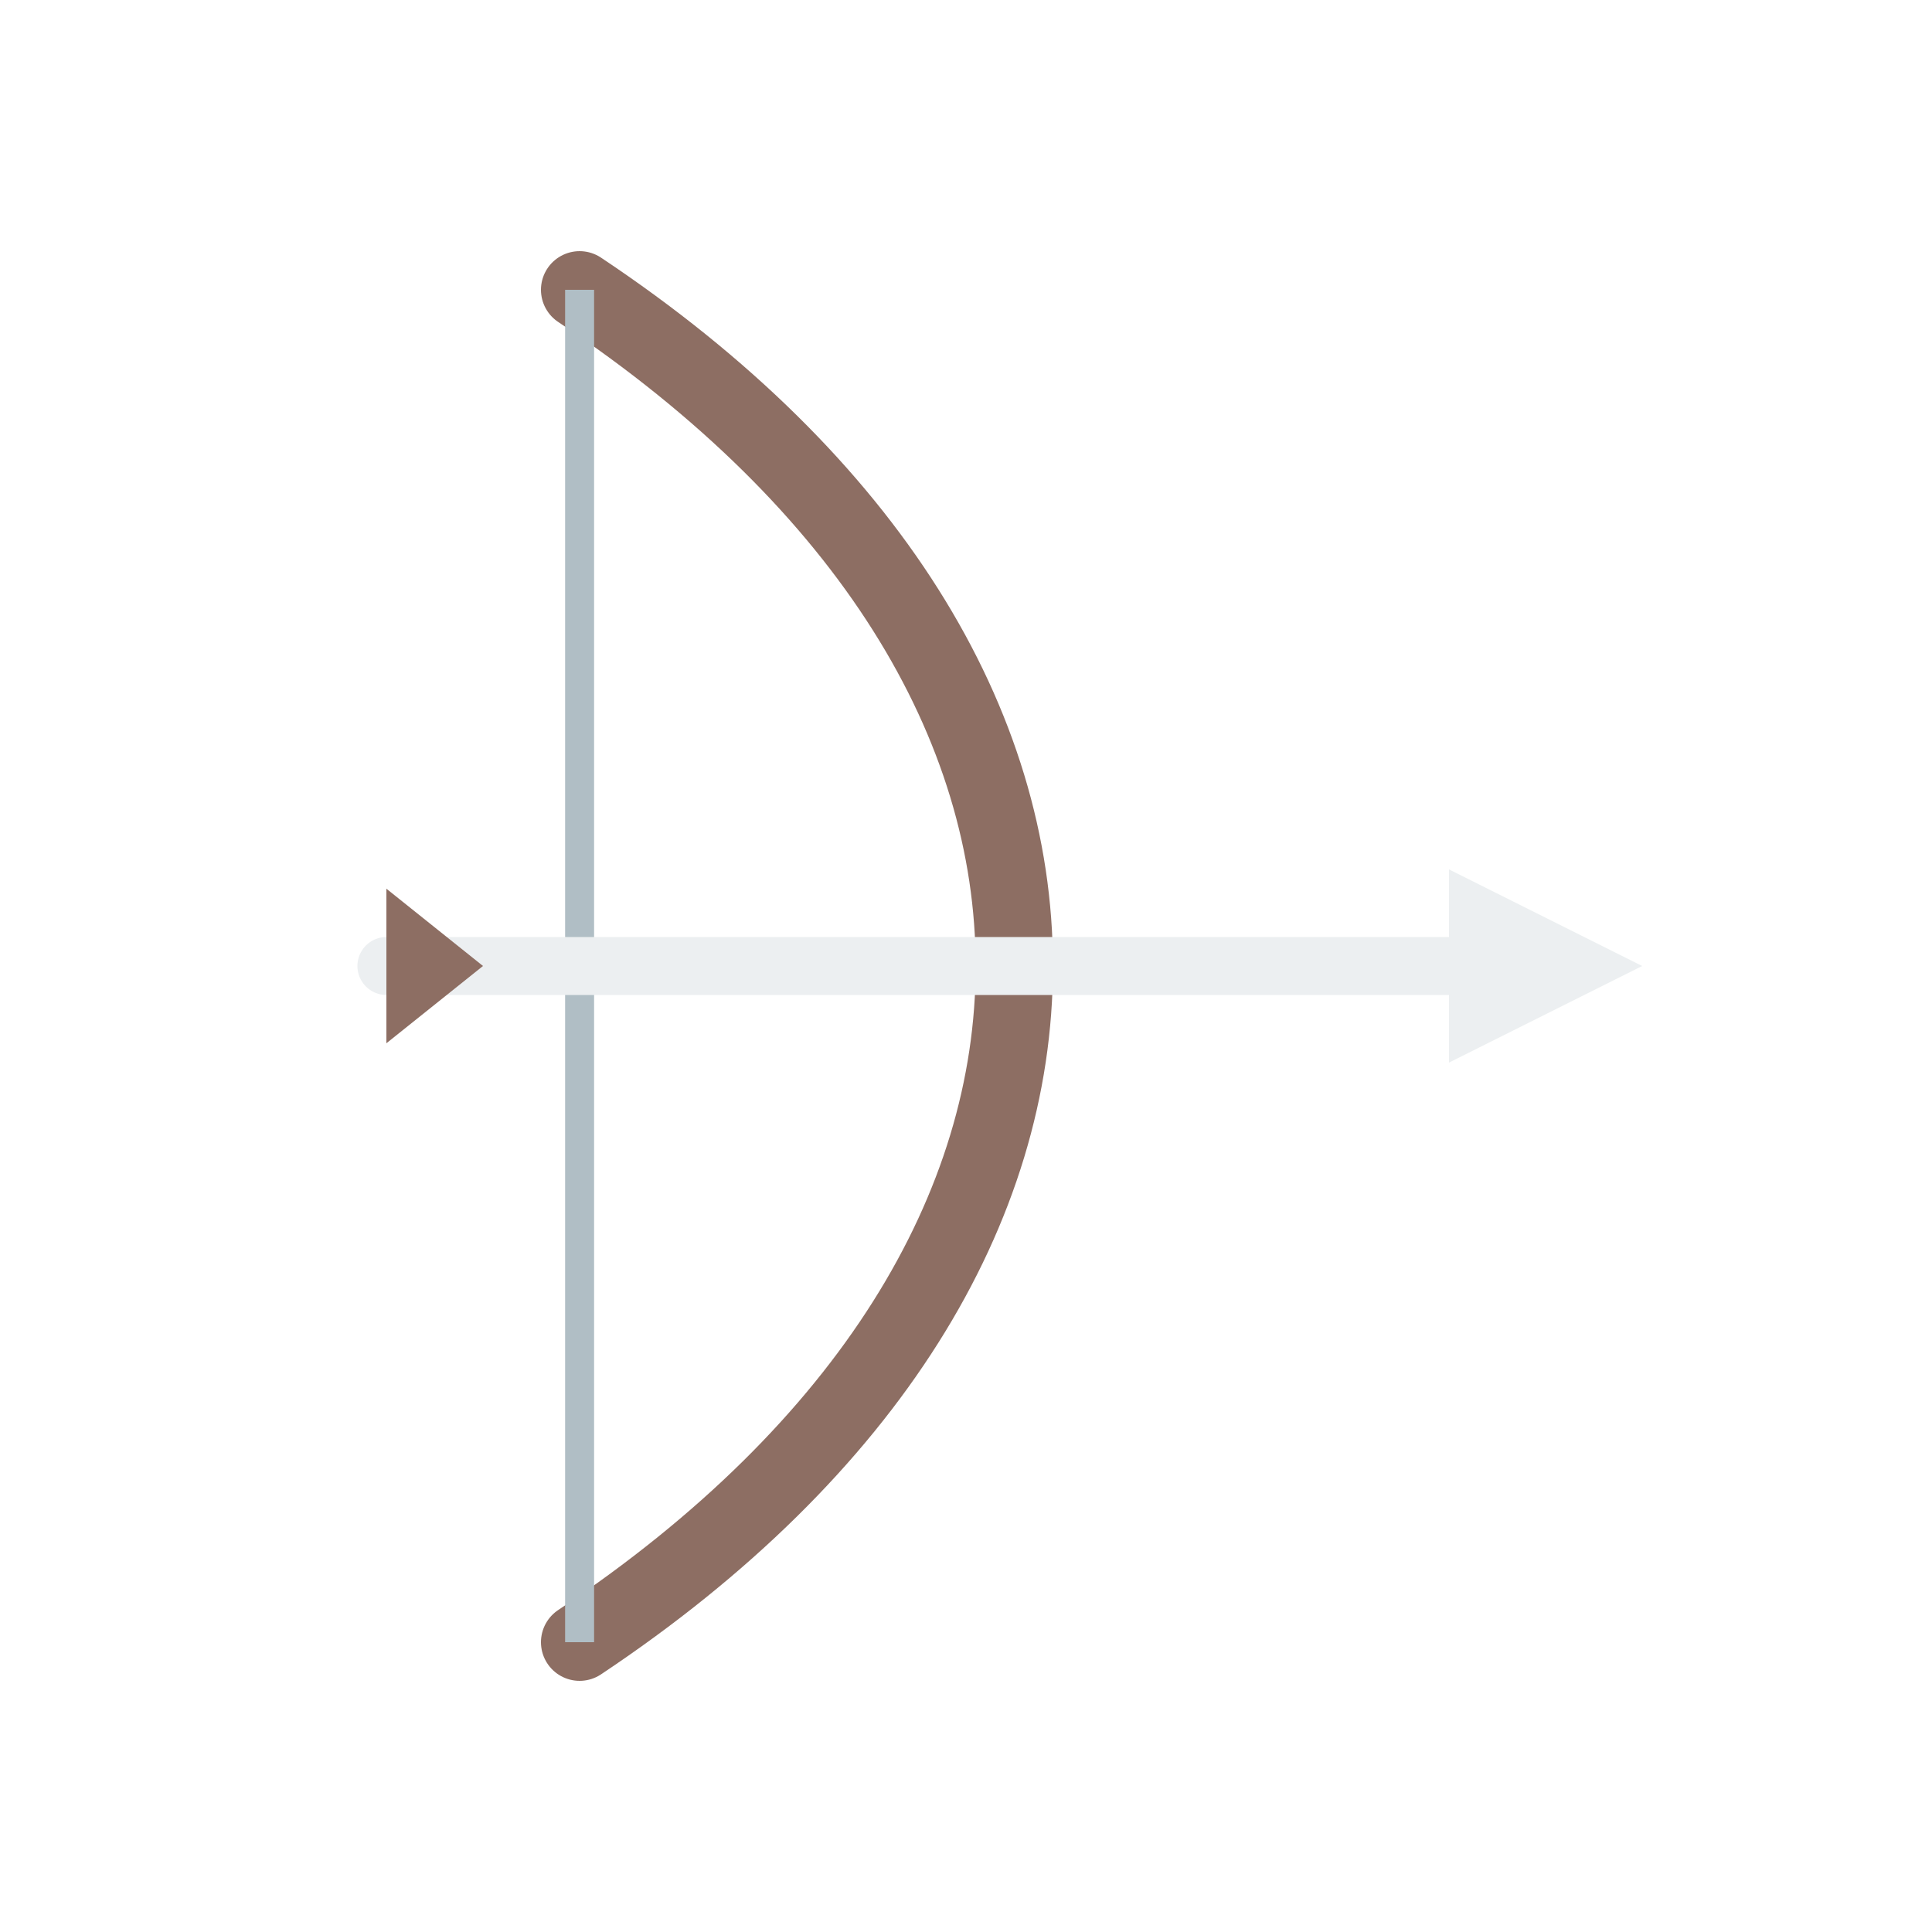
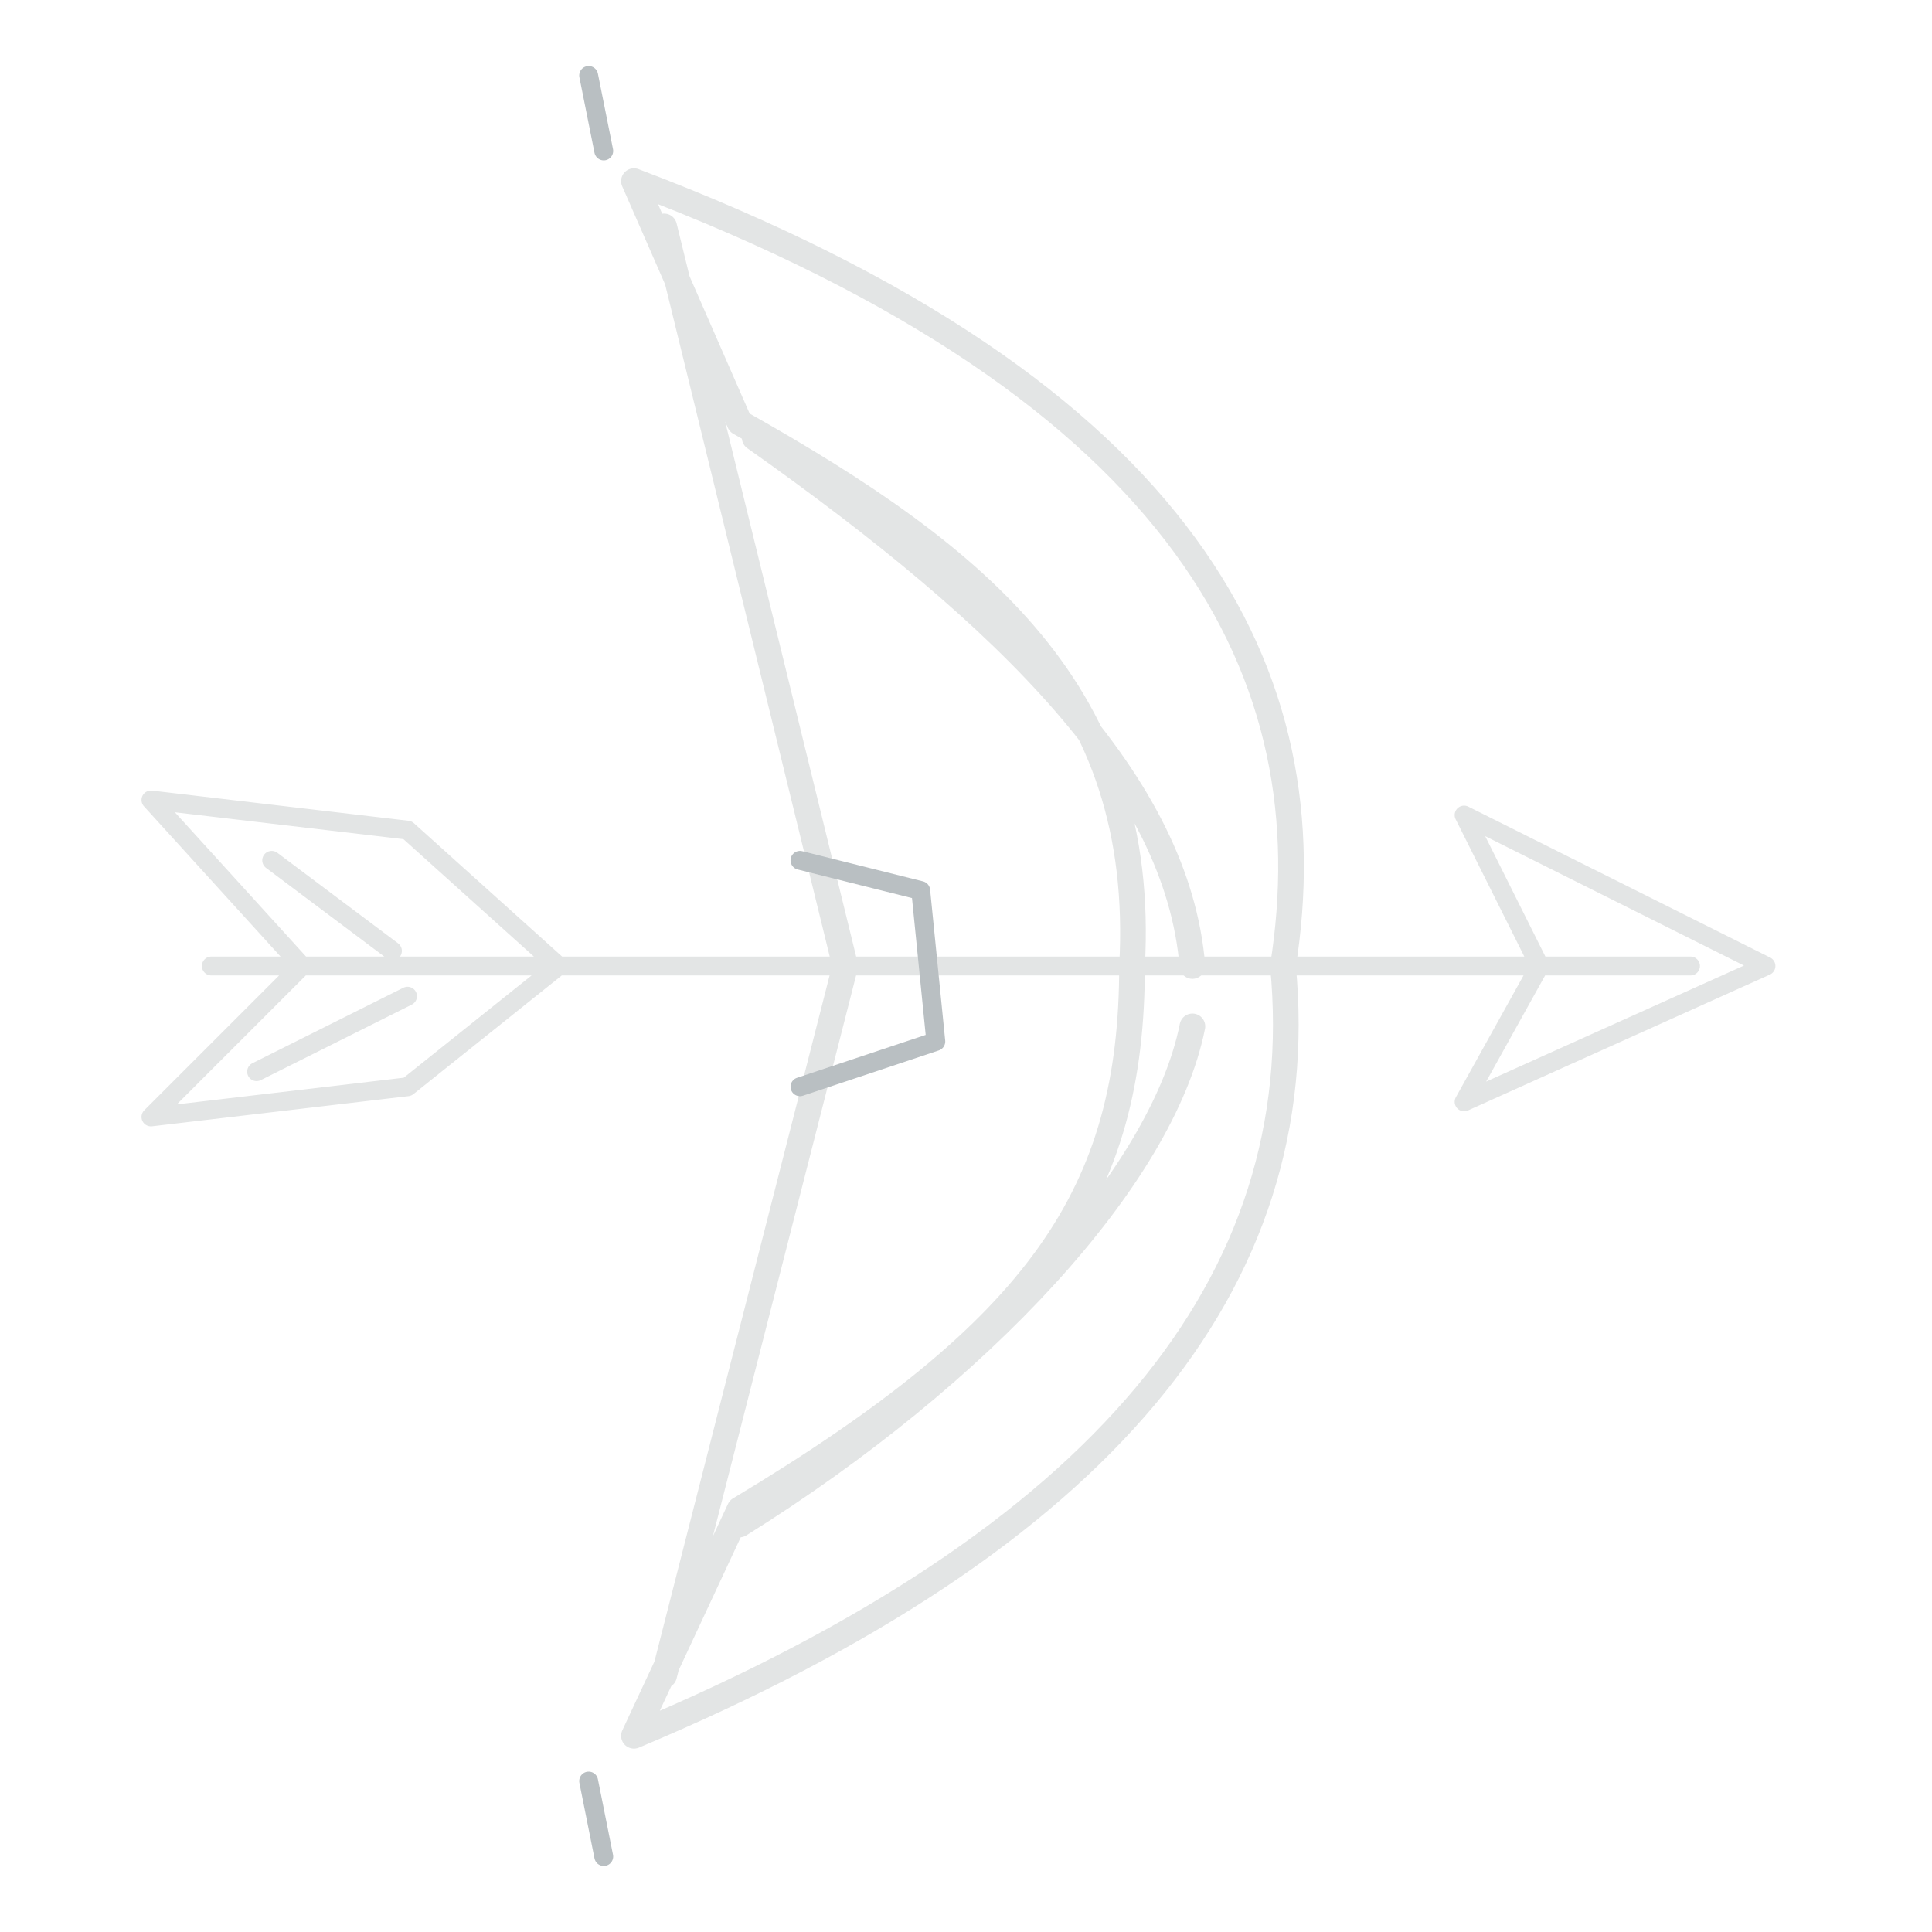
- <svg xmlns="http://www.w3.org/2000/svg" viewBox="0 0 100 100" fill="none">
-   <path d="M30 15 C60 35 60 65 30 85" stroke="#8d6e63" stroke-width="4" stroke-linecap="round" fill="none" />
-   <line x1="30" y1="15" x2="30" y2="85" stroke="#b0bec5" stroke-width="1.5" />
-   <line x1="20" y1="50" x2="75" y2="50" stroke="#eceff1" stroke-width="3" stroke-linecap="round" />
-   <polygon points="75,45 85,50 75,55" fill="#eceff1" />
-   <polygon points="20,46 25,50 20,54" fill="#8d6e63" />
+ <svg xmlns="http://www.w3.org/2000/svg" viewBox="0 0 128 128" fill="none" stroke-linecap="round" stroke-linejoin="round">
+   <path d="M42 12 C79 26 88 45 85 64 C87 85 73 102 42 115 L49 100 C69 88 75 79 75 64 C76 46 65 37 49 28 Z M44 15 L56 64 L44 111 M50 29 C67 41 78 52 79 64 M49 101 C65 91 77 78 79 68" stroke="#e3e5e5" stroke-width="1.7" />
+   <path d="M14 64 L112 64 M97 54 L117 64 L97 73 L102 64 Z M20 64 L10 53 L27 55 L37 64 L27 72 L10 74 Z M18 57 L26 63 M17 71 L27 66" stroke="#e3e5e5" stroke-width="1.25" />
+   <path d="M53 57 L61 59 L62 69 L53 72 M39 5 L40 10 M39 118 L40 123" stroke="#b9bfc2" stroke-width="1.25" />
</svg>
